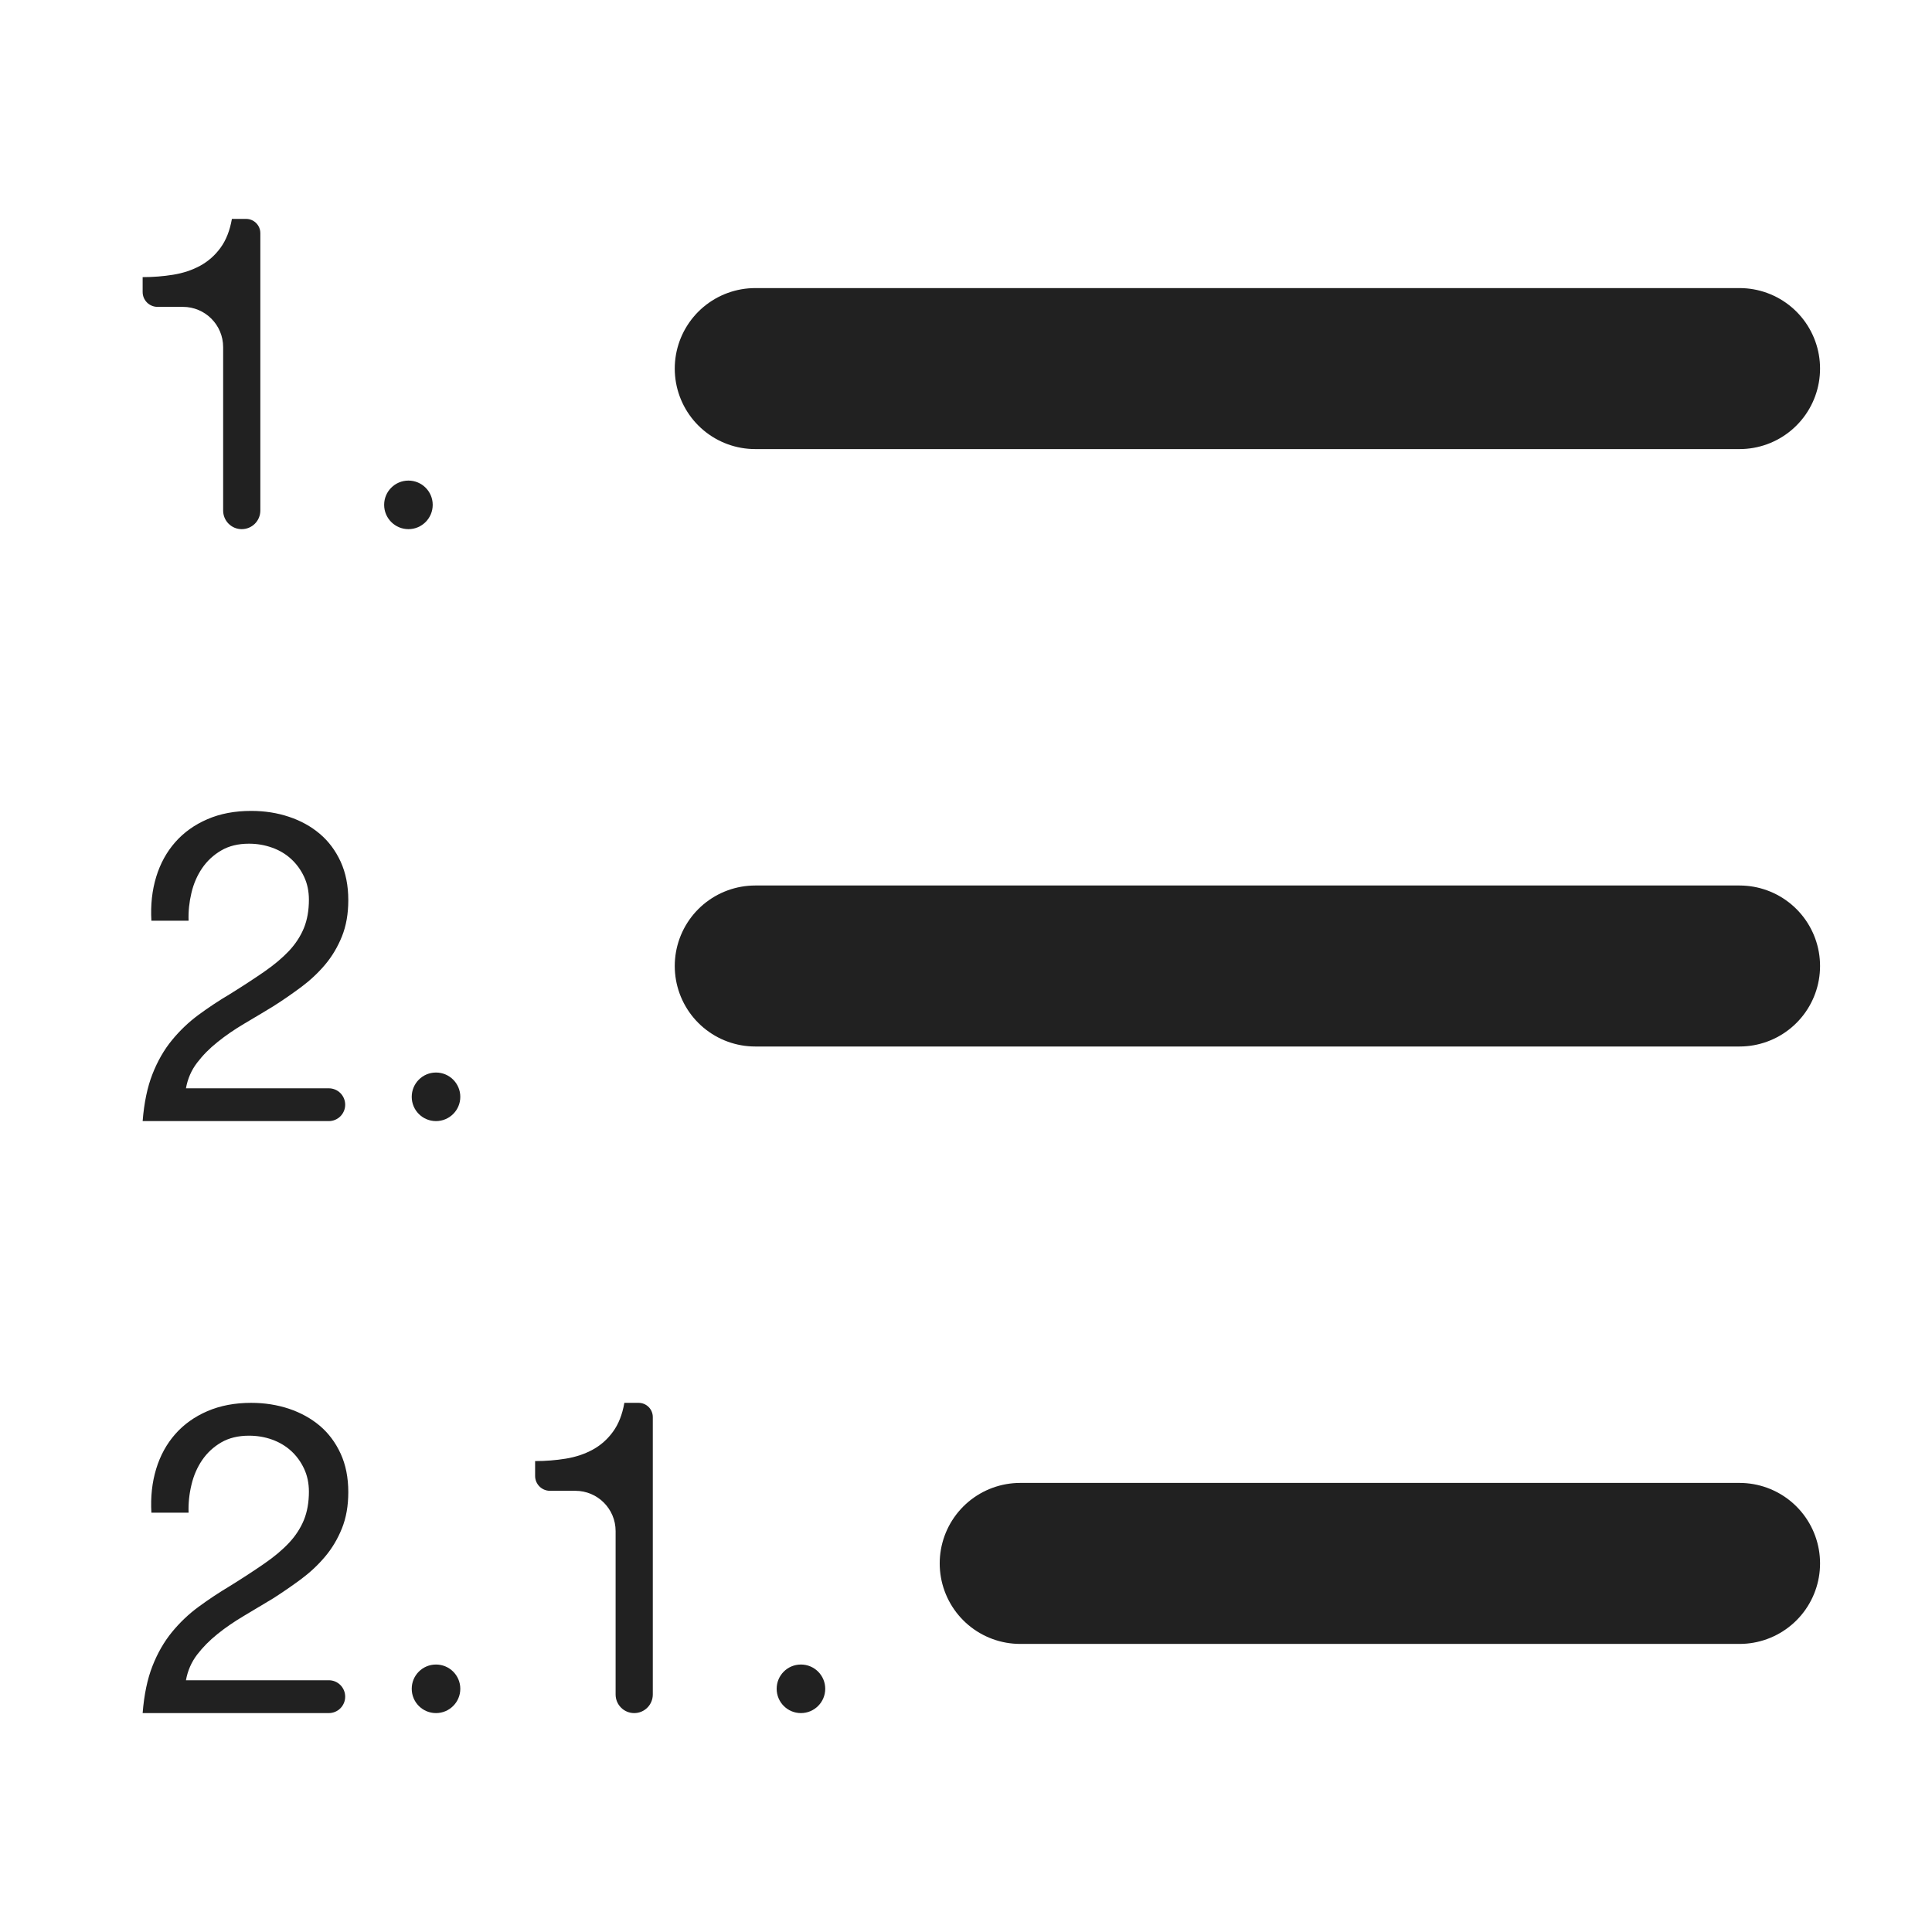
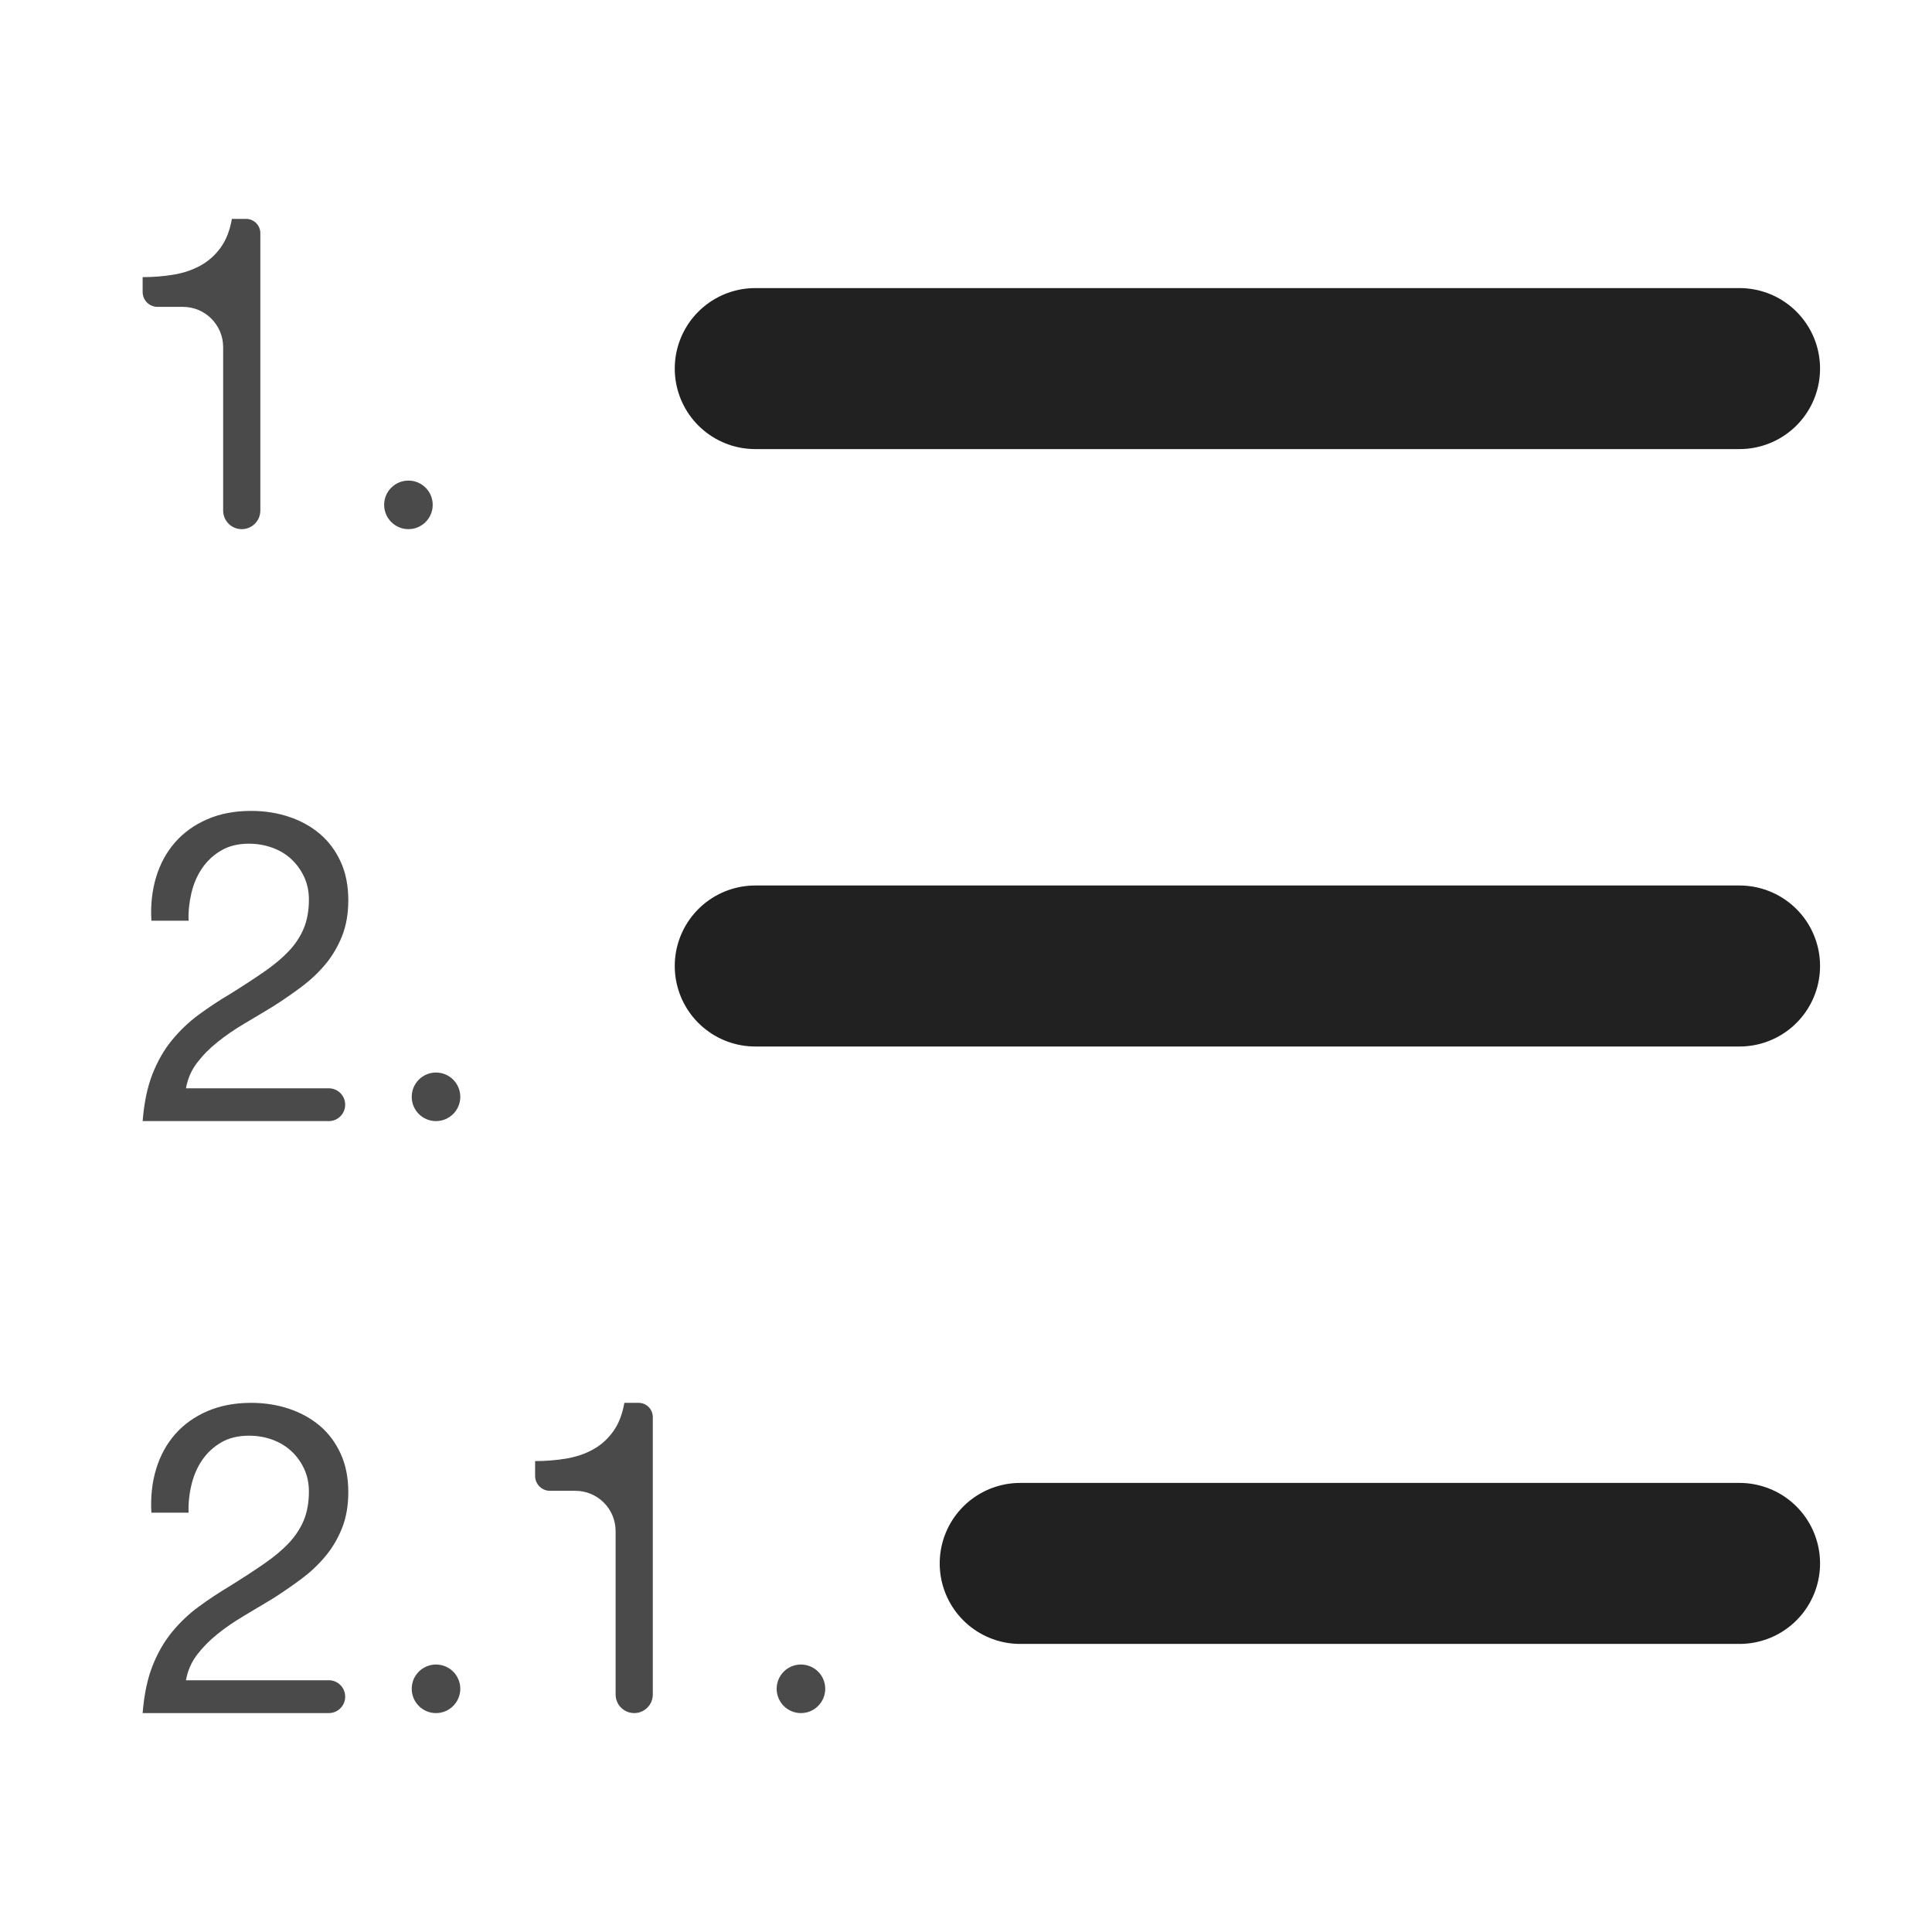
<svg xmlns="http://www.w3.org/2000/svg" version="1.1" viewBox="0 0 36 36" width="36" height="36">
  <defs />
  <g id="table_of_contents" stroke="none" fill="none" stroke-dasharray="none" stroke-opacity="1" fill-opacity="1">
    <g id="table_of_contents_Layer_2">
      <g id="Line_21">
        <line x1="19.01" y1="29.132" x2="32.414" y2="29.132" stroke="#212121" stroke-linecap="round" stroke-linejoin="round" stroke-width="3" />
      </g>
      <g id="Line_20">
        <line x1="14.073" y1="18" x2="32.414" y2="18" stroke="#212121" stroke-linecap="round" stroke-linejoin="round" stroke-width="3" />
      </g>
      <g id="Line_19">
        <line x1="14.073" y1="6.868" x2="32.414" y2="6.868" stroke="#212121" stroke-linecap="round" stroke-linejoin="round" stroke-width="3" />
      </g>
      <g id="Group_24">
        <g id="Graphic_22">
-           <path d="M 4.851 9.513 L 4.851 4.344 C 4.851 4.198 4.732 4.079 4.586 4.079 L 4.321 4.079 C 4.283 4.297 4.212 4.476 4.109 4.617 C 4.006 4.759 3.879 4.87 3.73 4.952 C 3.58 5.033 3.413 5.089 3.228 5.119 C 3.043 5.149 2.853 5.164 2.658 5.164 L 2.658 5.441 C 2.658 5.594 2.782 5.718 2.935 5.718 L 3.408 5.718 C 3.822 5.718 4.158 6.054 4.158 6.468 L 4.158 9.513 C 4.158 9.705 4.313 9.86 4.504 9.86 L 4.504 9.86 C 4.696 9.86 4.851 9.705 4.851 9.513 Z" fill="#212121" />
+           <path d="M 4.851 9.513 L 4.851 4.344 C 4.851 4.198 4.732 4.079 4.586 4.079 L 4.321 4.079 C 4.283 4.297 4.212 4.476 4.109 4.617 C 4.006 4.759 3.879 4.87 3.73 4.952 C 3.58 5.033 3.413 5.089 3.228 5.119 C 3.043 5.149 2.853 5.164 2.658 5.164 L 2.658 5.441 C 2.658 5.594 2.782 5.718 2.935 5.718 L 3.408 5.718 C 3.822 5.718 4.158 6.054 4.158 6.468 L 4.158 9.513 C 4.158 9.705 4.313 9.86 4.504 9.86 L 4.504 9.86 C 4.696 9.86 4.851 9.705 4.851 9.513 Z" fill="black" fill-opacity=".709" />
        </g>
        <g id="Graphic_23">
-           <path d="M 7.158 9.407 L 7.158 9.407 C 7.158 9.657 7.361 9.86 7.611 9.86 L 7.611 9.86 C 7.86 9.86 8.063 9.657 8.063 9.407 L 8.063 9.407 C 8.063 9.157 7.86 8.955 7.611 8.955 L 7.611 8.955 C 7.361 8.955 7.158 9.157 7.158 9.407 Z" fill="#212121" />
+           <path d="M 7.158 9.407 L 7.158 9.407 C 7.158 9.657 7.361 9.86 7.611 9.86 L 7.611 9.86 C 7.86 9.86 8.063 9.657 8.063 9.407 L 8.063 9.407 C 8.063 9.157 7.86 8.955 7.611 8.955 L 7.611 8.955 C 7.361 8.955 7.158 9.157 7.158 9.407 Z" fill="black" fill-opacity=".709" />
        </g>
      </g>
      <g id="Group_27">
        <g id="Graphic_25">
-           <path d="M 2.821 17.156 L 3.514 17.156 C 3.508 16.982 3.526 16.81 3.567 16.638 C 3.607 16.467 3.674 16.314 3.766 16.178 C 3.859 16.042 3.977 15.932 4.121 15.848 C 4.265 15.763 4.438 15.721 4.639 15.721 C 4.791 15.721 4.935 15.746 5.071 15.795 C 5.207 15.843 5.325 15.914 5.426 16.007 C 5.526 16.099 5.606 16.209 5.666 16.337 C 5.726 16.464 5.756 16.607 5.756 16.765 C 5.756 16.966 5.724 17.143 5.662 17.295 C 5.599 17.447 5.507 17.588 5.385 17.719 C 5.262 17.849 5.109 17.978 4.924 18.106 C 4.739 18.234 4.525 18.374 4.28 18.526 C 4.079 18.645 3.886 18.773 3.701 18.909 C 3.516 19.045 3.351 19.203 3.204 19.382 C 3.057 19.561 2.936 19.772 2.841 20.014 C 2.746 20.256 2.685 20.548 2.658 20.89 L 6.127 20.89 C 6.296 20.89 6.432 20.753 6.432 20.585 L 6.432 20.585 C 6.432 20.416 6.296 20.279 6.127 20.279 L 3.465 20.279 C 3.497 20.099 3.567 19.94 3.673 19.802 C 3.779 19.663 3.906 19.534 4.056 19.415 C 4.205 19.295 4.37 19.182 4.549 19.076 C 4.728 18.97 4.908 18.863 5.087 18.754 C 5.267 18.64 5.44 18.52 5.609 18.395 C 5.777 18.27 5.927 18.13 6.057 17.976 C 6.188 17.821 6.292 17.645 6.371 17.45 C 6.45 17.254 6.49 17.028 6.49 16.773 C 6.49 16.501 6.442 16.262 6.347 16.055 C 6.252 15.849 6.123 15.676 5.96 15.538 C 5.796 15.399 5.605 15.293 5.385 15.22 C 5.165 15.146 4.93 15.11 4.68 15.11 C 4.375 15.11 4.103 15.161 3.864 15.265 C 3.625 15.368 3.425 15.511 3.265 15.693 C 3.105 15.875 2.986 16.091 2.91 16.341 C 2.834 16.591 2.804 16.863 2.821 17.156 Z" fill="#212121" />
+           <path d="M 2.821 17.156 L 3.514 17.156 C 3.508 16.982 3.526 16.81 3.567 16.638 C 3.607 16.467 3.674 16.314 3.766 16.178 C 3.859 16.042 3.977 15.932 4.121 15.848 C 4.265 15.763 4.438 15.721 4.639 15.721 C 4.791 15.721 4.935 15.746 5.071 15.795 C 5.207 15.843 5.325 15.914 5.426 16.007 C 5.526 16.099 5.606 16.209 5.666 16.337 C 5.726 16.464 5.756 16.607 5.756 16.765 C 5.756 16.966 5.724 17.143 5.662 17.295 C 5.599 17.447 5.507 17.588 5.385 17.719 C 5.262 17.849 5.109 17.978 4.924 18.106 C 4.739 18.234 4.525 18.374 4.28 18.526 C 4.079 18.645 3.886 18.773 3.701 18.909 C 3.516 19.045 3.351 19.203 3.204 19.382 C 3.057 19.561 2.936 19.772 2.841 20.014 C 2.746 20.256 2.685 20.548 2.658 20.89 L 6.127 20.89 C 6.296 20.89 6.432 20.753 6.432 20.585 L 6.432 20.585 C 6.432 20.416 6.296 20.279 6.127 20.279 L 3.465 20.279 C 3.497 20.099 3.567 19.94 3.673 19.802 C 3.779 19.663 3.906 19.534 4.056 19.415 C 4.205 19.295 4.37 19.182 4.549 19.076 C 4.728 18.97 4.908 18.863 5.087 18.754 C 5.267 18.64 5.44 18.52 5.609 18.395 C 5.777 18.27 5.927 18.13 6.057 17.976 C 6.188 17.821 6.292 17.645 6.371 17.45 C 6.45 17.254 6.49 17.028 6.49 16.773 C 6.49 16.501 6.442 16.262 6.347 16.055 C 6.252 15.849 6.123 15.676 5.96 15.538 C 5.796 15.399 5.605 15.293 5.385 15.22 C 5.165 15.146 4.93 15.11 4.68 15.11 C 4.375 15.11 4.103 15.161 3.864 15.265 C 3.625 15.368 3.425 15.511 3.265 15.693 C 3.105 15.875 2.986 16.091 2.91 16.341 C 2.834 16.591 2.804 16.863 2.821 17.156 Z" fill="black" fill-opacity=".709" />
        </g>
        <g id="Graphic_26">
-           <path d="M 7.672 20.438 L 7.672 20.438 C 7.672 20.688 7.874 20.89 8.124 20.89 L 8.124 20.89 C 8.374 20.89 8.577 20.688 8.577 20.438 L 8.577 20.438 C 8.577 20.188 8.374 19.985 8.124 19.985 L 8.124 19.985 C 7.874 19.985 7.672 20.188 7.672 20.438 Z" fill="#212121" />
+           <path d="M 7.672 20.438 L 7.672 20.438 C 7.672 20.688 7.874 20.89 8.124 20.89 L 8.124 20.89 C 8.374 20.89 8.577 20.688 8.577 20.438 L 8.577 20.438 C 8.577 20.188 8.374 19.985 8.124 19.985 L 8.124 19.985 C 7.874 19.985 7.672 20.188 7.672 20.438 Z" fill="black" fill-opacity=".709" />
        </g>
      </g>
      <g id="Group_32">
        <g id="Graphic_28">
-           <path d="M 2.821 28.187 L 3.514 28.187 C 3.508 28.013 3.526 27.84 3.567 27.669 C 3.607 27.498 3.674 27.344 3.766 27.208 C 3.859 27.072 3.977 26.962 4.121 26.878 C 4.265 26.794 4.438 26.752 4.639 26.752 C 4.791 26.752 4.935 26.776 5.071 26.825 C 5.207 26.874 5.325 26.945 5.426 27.037 C 5.526 27.129 5.606 27.239 5.666 27.367 C 5.726 27.495 5.756 27.638 5.756 27.795 C 5.756 27.996 5.724 28.173 5.662 28.325 C 5.599 28.477 5.507 28.619 5.385 28.749 C 5.262 28.88 5.109 29.009 4.924 29.136 C 4.739 29.264 4.525 29.404 4.28 29.556 C 4.079 29.676 3.886 29.804 3.701 29.94 C 3.516 30.075 3.351 30.233 3.204 30.412 C 3.057 30.592 2.936 30.802 2.841 31.044 C 2.746 31.286 2.685 31.578 2.658 31.921 L 6.127 31.921 C 6.296 31.921 6.432 31.784 6.432 31.615 L 6.432 31.615 C 6.432 31.446 6.296 31.309 6.127 31.309 L 3.465 31.309 C 3.497 31.13 3.567 30.971 3.673 30.832 C 3.779 30.694 3.906 30.565 4.056 30.445 C 4.205 30.325 4.37 30.213 4.549 30.107 C 4.728 30.001 4.908 29.893 5.087 29.785 C 5.267 29.67 5.44 29.551 5.609 29.426 C 5.777 29.301 5.927 29.161 6.057 29.006 C 6.188 28.851 6.292 28.676 6.371 28.48 C 6.45 28.284 6.49 28.059 6.49 27.803 C 6.49 27.532 6.442 27.292 6.347 27.086 C 6.252 26.879 6.123 26.707 5.96 26.568 C 5.796 26.43 5.605 26.324 5.385 26.25 C 5.165 26.177 4.93 26.14 4.68 26.14 C 4.375 26.14 4.103 26.192 3.864 26.295 C 3.625 26.398 3.425 26.541 3.265 26.723 C 3.105 26.905 2.986 27.121 2.91 27.371 C 2.834 27.621 2.804 27.893 2.821 28.187 Z" fill="#212121" />
+           <path d="M 2.821 28.187 L 3.514 28.187 C 3.508 28.013 3.526 27.84 3.567 27.669 C 3.607 27.498 3.674 27.344 3.766 27.208 C 3.859 27.072 3.977 26.962 4.121 26.878 C 4.265 26.794 4.438 26.752 4.639 26.752 C 4.791 26.752 4.935 26.776 5.071 26.825 C 5.207 26.874 5.325 26.945 5.426 27.037 C 5.526 27.129 5.606 27.239 5.666 27.367 C 5.726 27.495 5.756 27.638 5.756 27.795 C 5.756 27.996 5.724 28.173 5.662 28.325 C 5.599 28.477 5.507 28.619 5.385 28.749 C 5.262 28.88 5.109 29.009 4.924 29.136 C 4.739 29.264 4.525 29.404 4.28 29.556 C 4.079 29.676 3.886 29.804 3.701 29.94 C 3.516 30.075 3.351 30.233 3.204 30.412 C 3.057 30.592 2.936 30.802 2.841 31.044 C 2.746 31.286 2.685 31.578 2.658 31.921 L 6.127 31.921 C 6.296 31.921 6.432 31.784 6.432 31.615 L 6.432 31.615 C 6.432 31.446 6.296 31.309 6.127 31.309 L 3.465 31.309 C 3.497 31.13 3.567 30.971 3.673 30.832 C 3.779 30.694 3.906 30.565 4.056 30.445 C 4.205 30.325 4.37 30.213 4.549 30.107 C 4.728 30.001 4.908 29.893 5.087 29.785 C 5.267 29.67 5.44 29.551 5.609 29.426 C 5.777 29.301 5.927 29.161 6.057 29.006 C 6.188 28.851 6.292 28.676 6.371 28.48 C 6.45 28.284 6.49 28.059 6.49 27.803 C 6.49 27.532 6.442 27.292 6.347 27.086 C 6.252 26.879 6.123 26.707 5.96 26.568 C 5.796 26.43 5.605 26.324 5.385 26.25 C 5.165 26.177 4.93 26.14 4.68 26.14 C 4.375 26.14 4.103 26.192 3.864 26.295 C 3.625 26.398 3.425 26.541 3.265 26.723 C 3.105 26.905 2.986 27.121 2.91 27.371 C 2.834 27.621 2.804 27.893 2.821 28.187 Z" fill="black" fill-opacity=".709" />
        </g>
        <g id="Graphic_29">
-           <path d="M 7.672 31.468 L 7.672 31.468 C 7.672 31.718 7.874 31.921 8.124 31.921 L 8.124 31.921 C 8.374 31.921 8.577 31.718 8.577 31.468 L 8.577 31.468 C 8.577 31.218 8.374 31.016 8.124 31.016 L 8.124 31.016 C 7.874 31.016 7.672 31.218 7.672 31.468 Z" fill="#212121" />
+           <path d="M 7.672 31.468 L 7.672 31.468 C 7.672 31.718 7.874 31.921 8.124 31.921 L 8.124 31.921 C 8.374 31.921 8.577 31.718 8.577 31.468 L 8.577 31.468 C 8.577 31.218 8.374 31.016 8.124 31.016 L 8.124 31.016 C 7.874 31.016 7.672 31.218 7.672 31.468 Z" fill="black" fill-opacity=".709" />
        </g>
        <g id="Graphic_30">
-           <path d="M 12.164 31.574 L 12.164 26.405 C 12.164 26.259 12.046 26.14 11.899 26.14 L 11.634 26.14 C 11.596 26.358 11.525 26.537 11.422 26.678 C 11.319 26.82 11.193 26.931 11.043 27.013 C 10.894 27.094 10.726 27.15 10.542 27.18 C 10.357 27.21 10.167 27.225 9.971 27.225 L 9.971 27.502 C 9.971 27.655 10.095 27.779 10.248 27.779 L 10.721 27.779 C 11.135 27.779 11.471 28.115 11.471 28.529 L 11.471 31.574 C 11.471 31.766 11.626 31.921 11.818 31.921 L 11.818 31.921 C 12.009 31.921 12.164 31.766 12.164 31.574 Z" fill="#212121" />
+           <path d="M 12.164 31.574 L 12.164 26.405 C 12.164 26.259 12.046 26.14 11.899 26.14 L 11.634 26.14 C 11.596 26.358 11.525 26.537 11.422 26.678 C 11.319 26.82 11.193 26.931 11.043 27.013 C 10.894 27.094 10.726 27.15 10.542 27.18 C 10.357 27.21 10.167 27.225 9.971 27.225 L 9.971 27.502 C 9.971 27.655 10.095 27.779 10.248 27.779 L 10.721 27.779 C 11.135 27.779 11.471 28.115 11.471 28.529 L 11.471 31.574 C 11.471 31.766 11.626 31.921 11.818 31.921 L 11.818 31.921 C 12.009 31.921 12.164 31.766 12.164 31.574 Z" fill="black" fill-opacity=".709" />
        </g>
        <g id="Graphic_31">
-           <path d="M 14.472 31.468 L 14.472 31.468 C 14.472 31.718 14.674 31.921 14.924 31.921 L 14.924 31.921 C 15.174 31.921 15.377 31.718 15.377 31.468 L 15.377 31.468 C 15.377 31.218 15.174 31.016 14.924 31.016 L 14.924 31.016 C 14.674 31.016 14.472 31.218 14.472 31.468 Z" fill="#212121" />
+           <path d="M 14.472 31.468 L 14.472 31.468 C 14.472 31.718 14.674 31.921 14.924 31.921 L 14.924 31.921 C 15.174 31.921 15.377 31.718 15.377 31.468 L 15.377 31.468 C 15.377 31.218 15.174 31.016 14.924 31.016 L 14.924 31.016 C 14.674 31.016 14.472 31.218 14.472 31.468 Z" fill="black" fill-opacity=".709" />
        </g>
      </g>
    </g>
  </g>
</svg>
